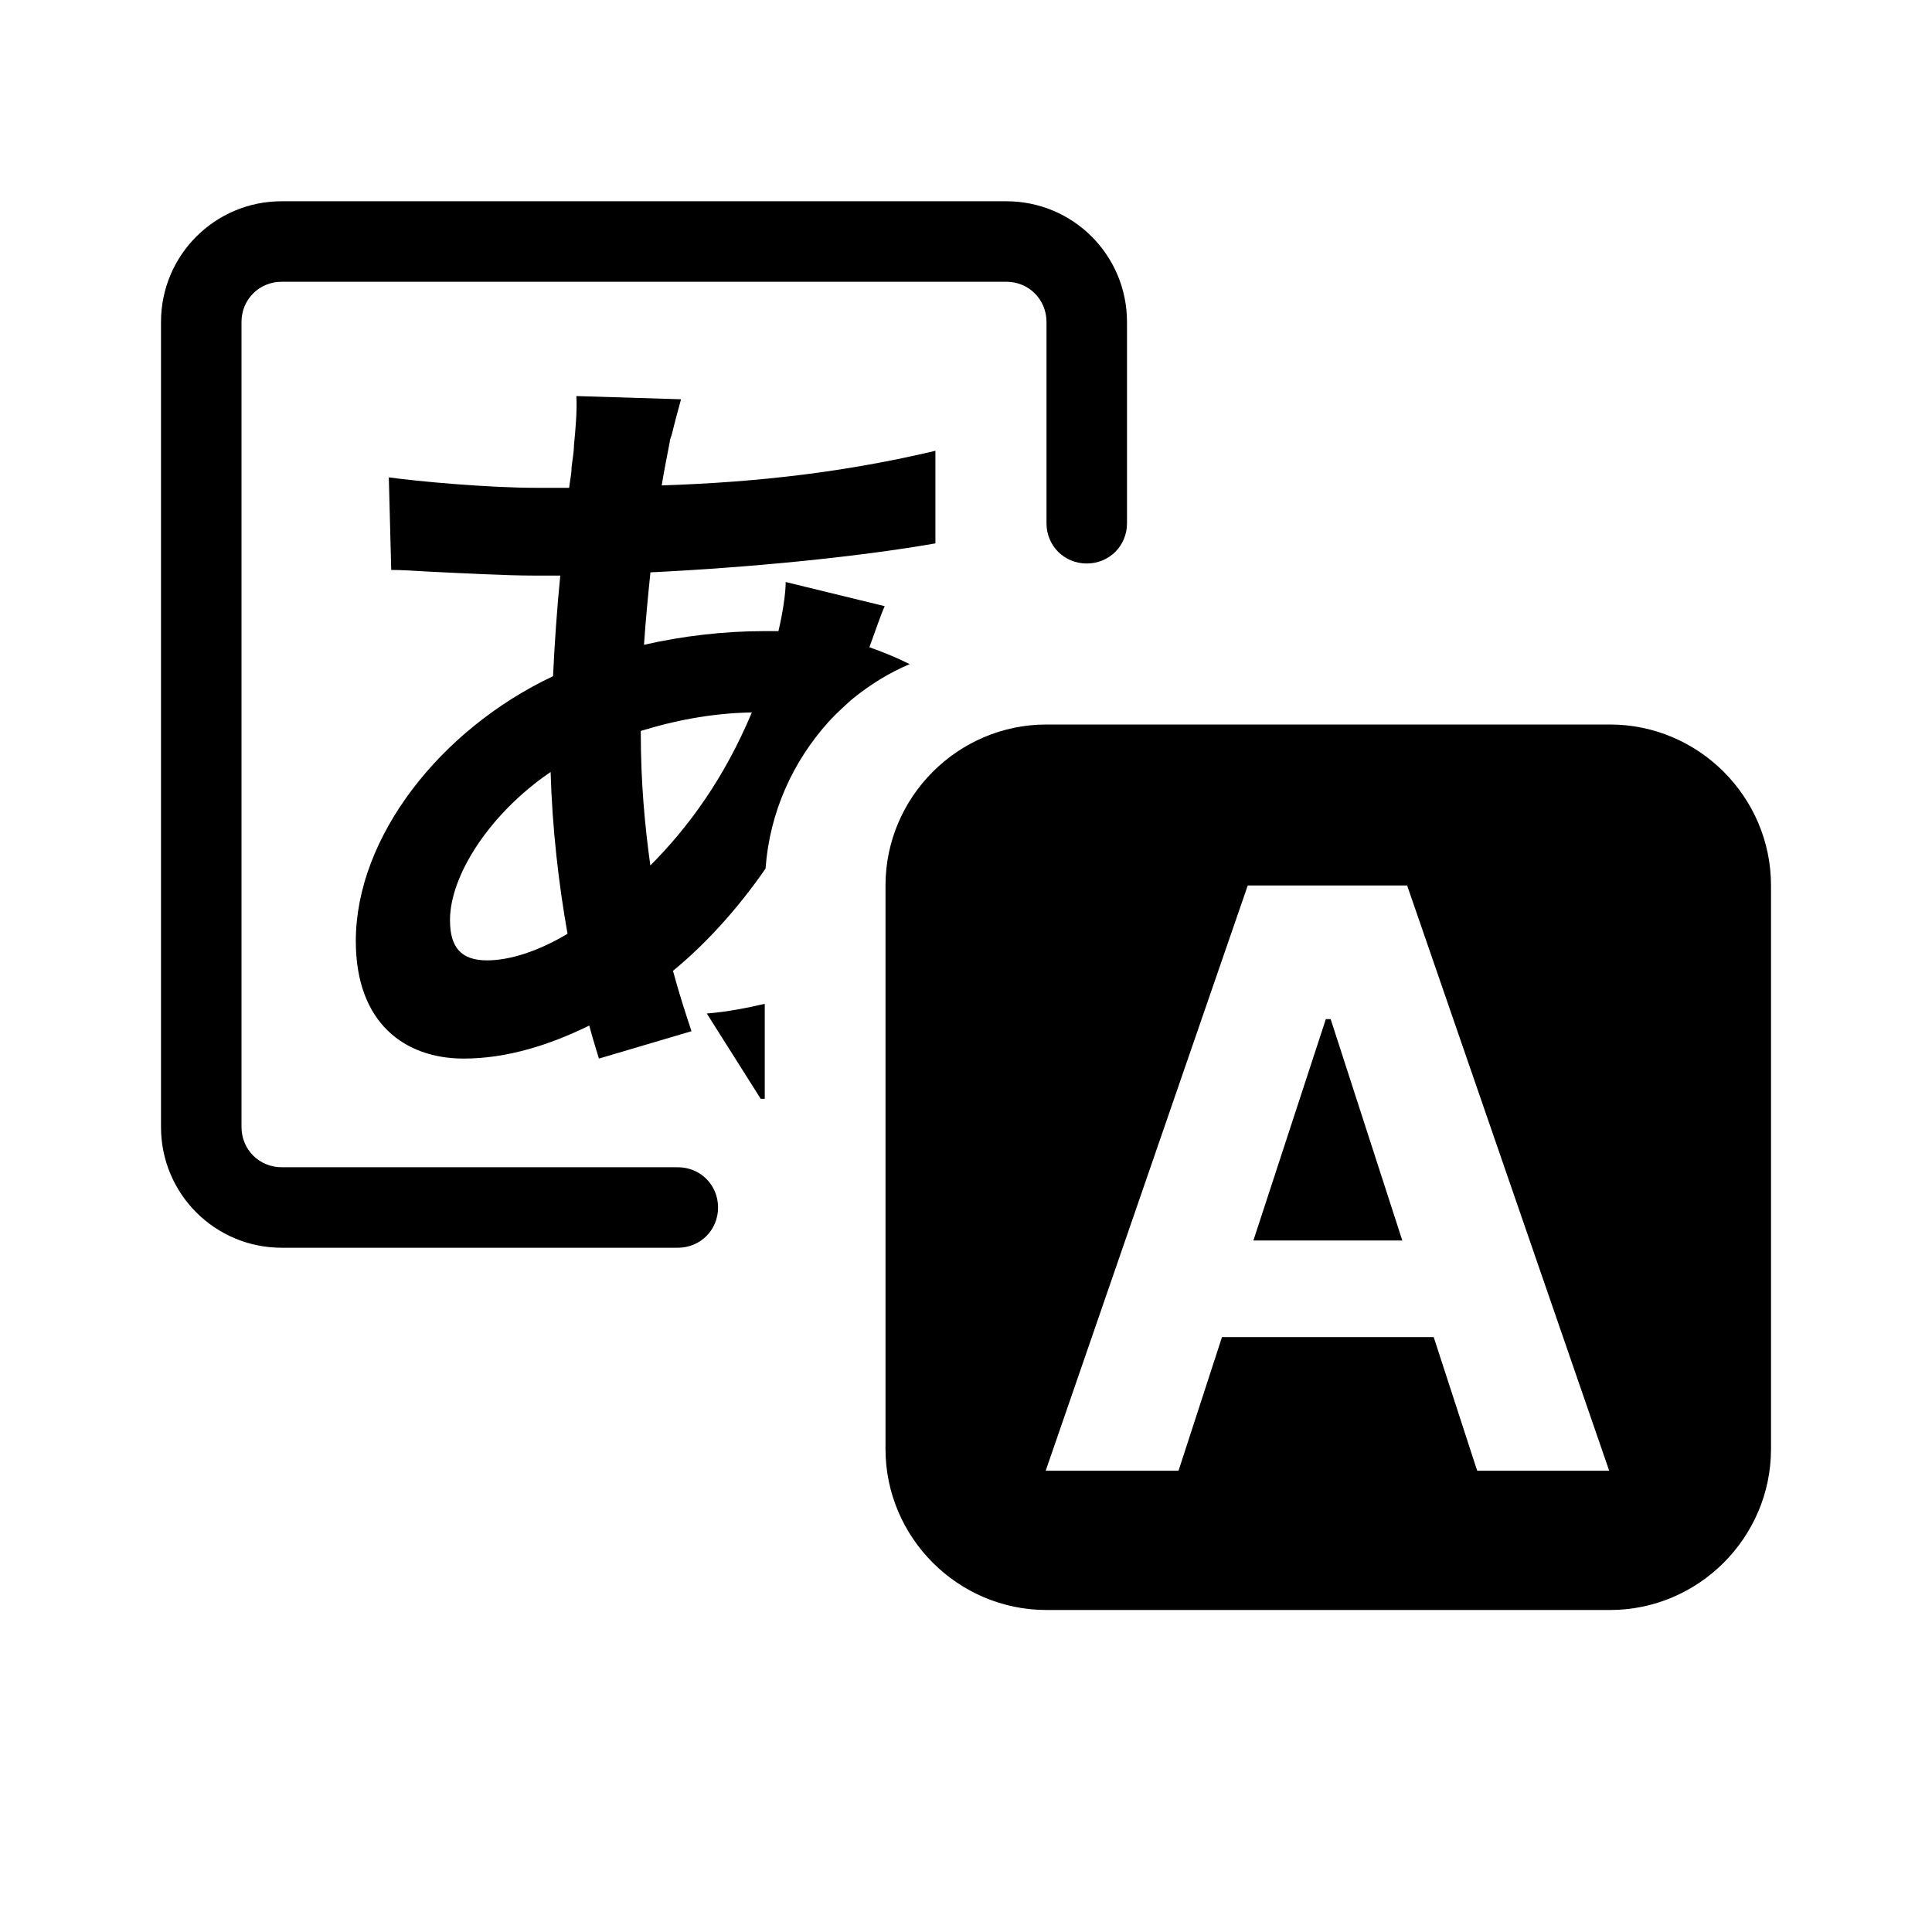
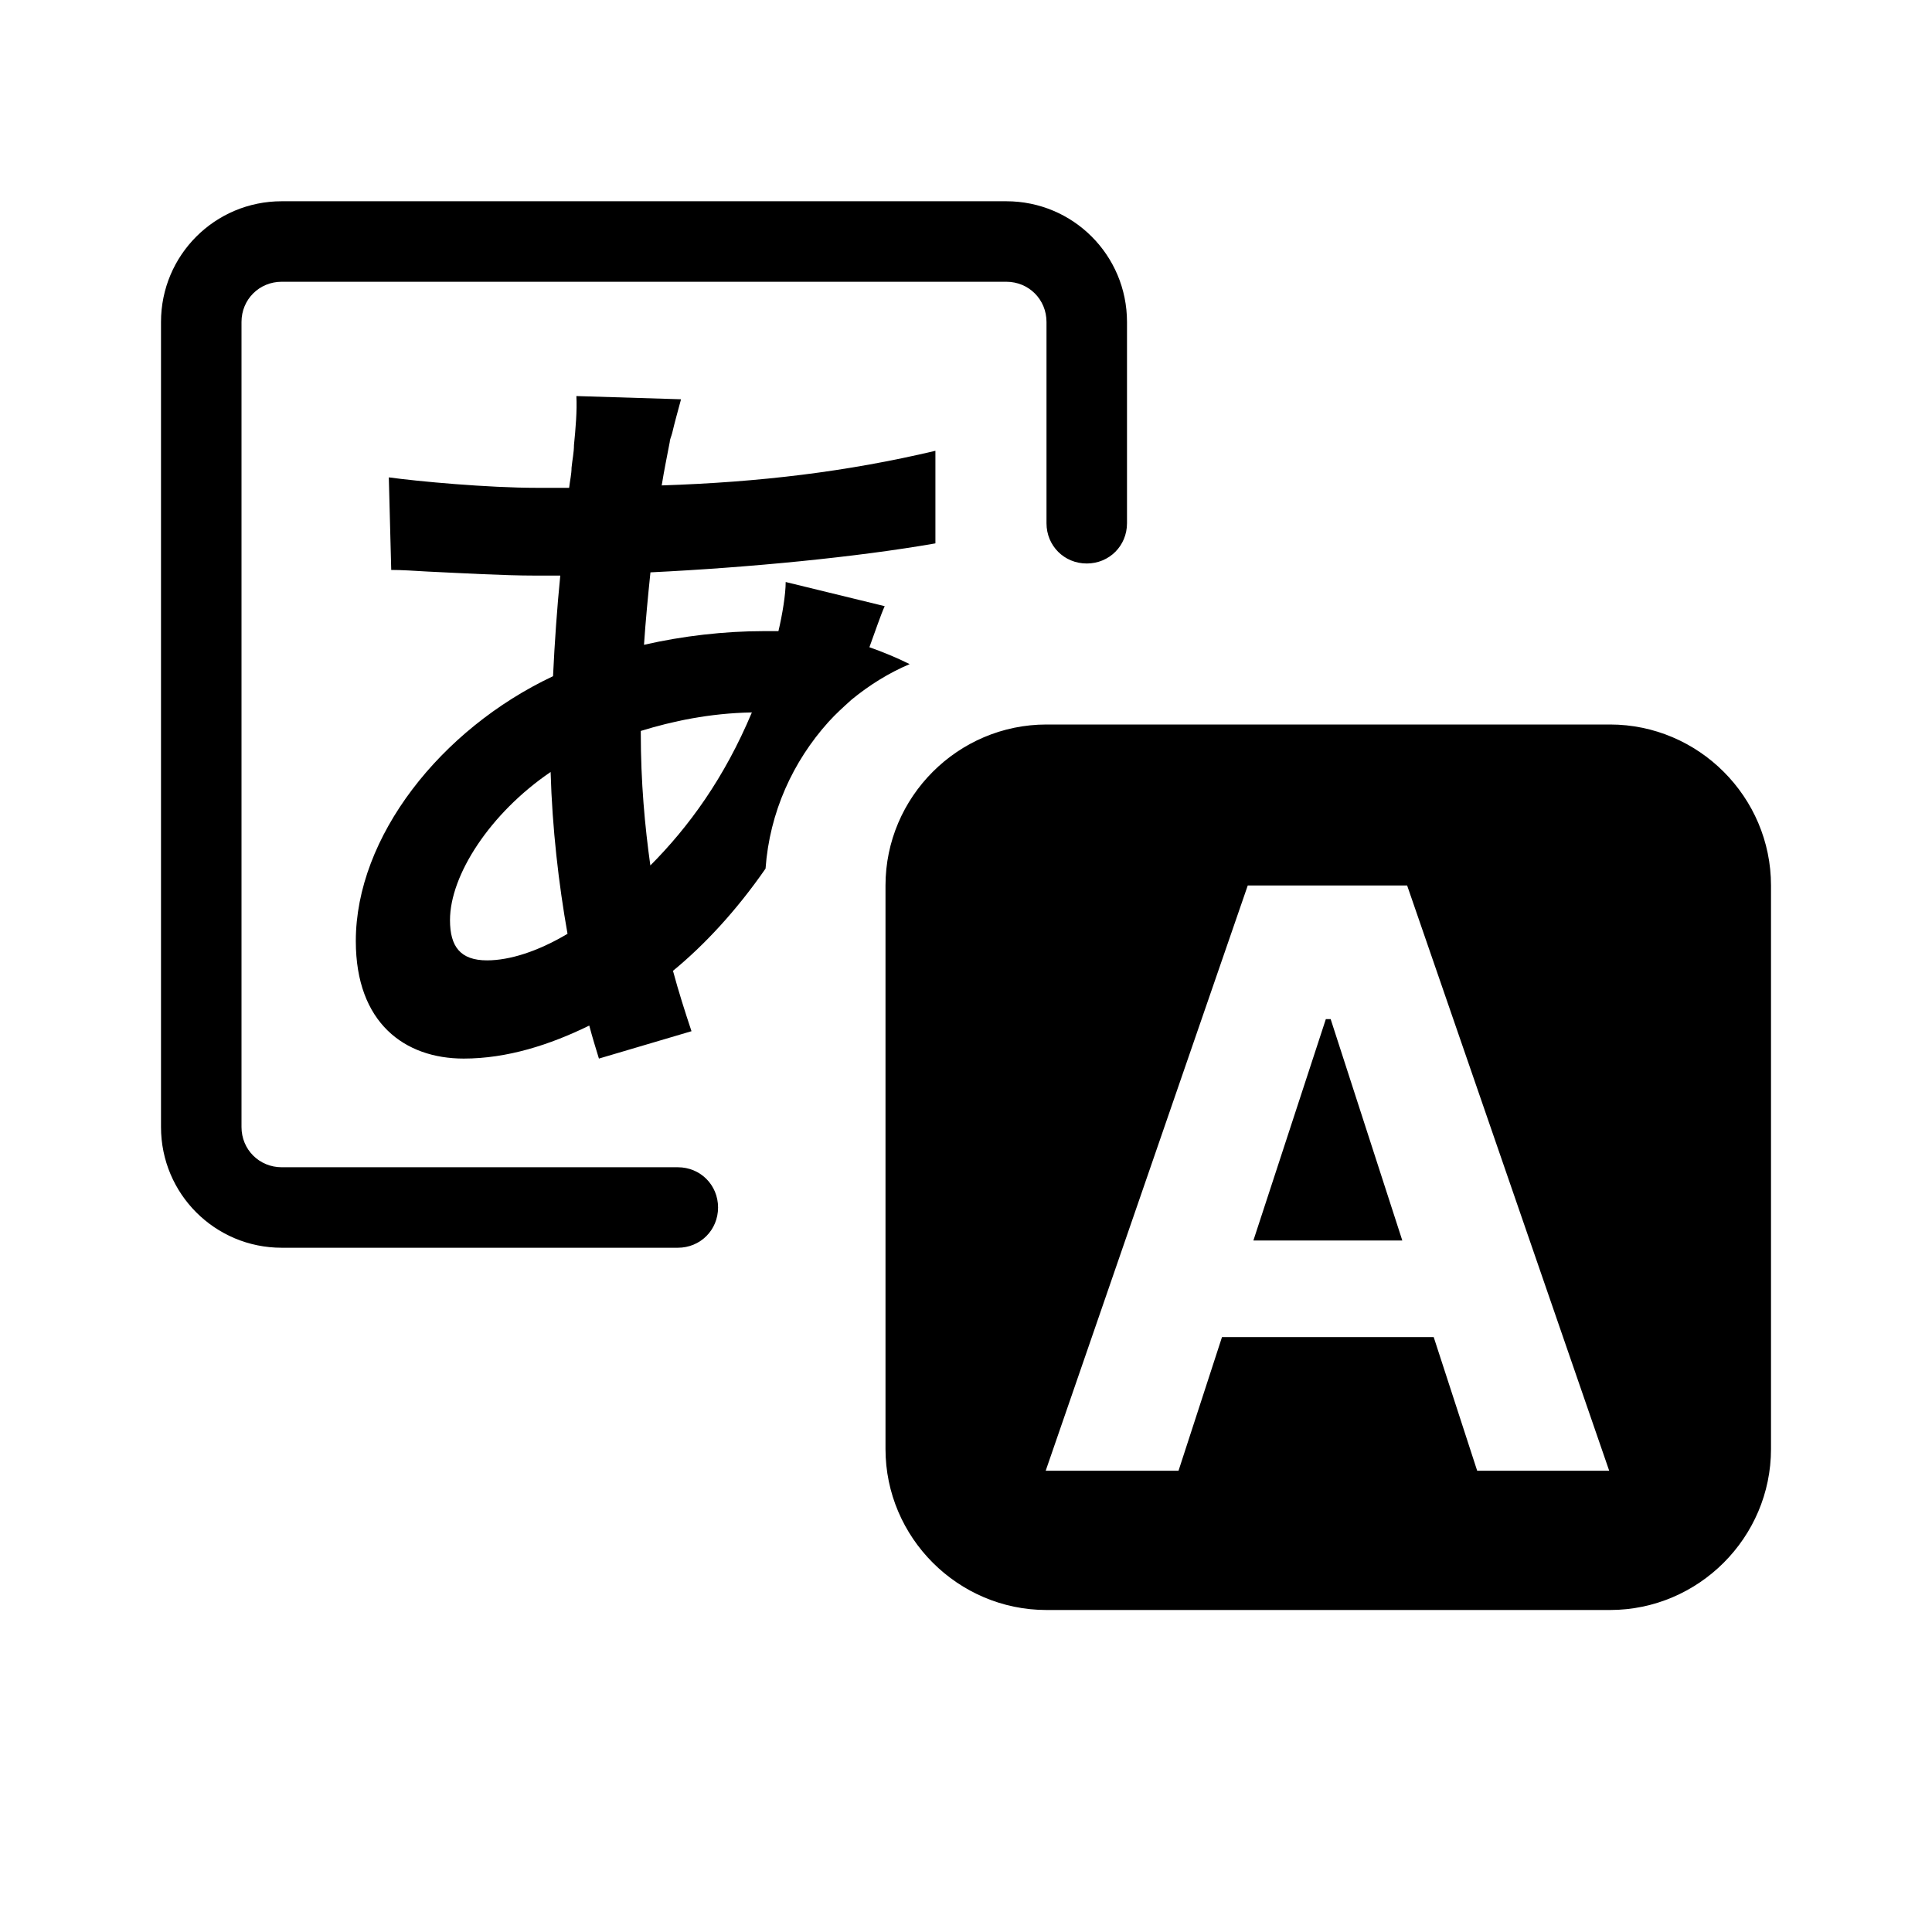
<svg xmlns="http://www.w3.org/2000/svg" width="24" height="24" fill="currentColor" viewBox="0 0 24 24">
-   <path d="m8.42,14.5H3.5c-.28,0-.5-.22-.5-.5V4c0-.28.22-.5.5-.5h9c.28,0,.5.22.5.5v2.5c0,.28.22.5.5.5s.5-.22.5-.5v-2.5c0-.83-.67-1.5-1.5-1.5H3.5c-.83,0-1.5.67-1.5,1.5v10c0,.83.67,1.5,1.5,1.5h4.92c.28,0,.5-.22.5-.5s-.22-.5-.5-.5Zm1.03-.85s.03,0,.05,0v-1.18c-.22.05-.46.1-.72.12l.67,1.06Zm10.55-4.65h-7c-1.1,0-2,.9-2,2v7c0,1.1.9,2,2,2h7c1.1,0,2-.9,2-2v-7c0-1.1-.9-2-2-2Zm-1.65,9.27l-.54-1.66h-2.63l-.54,1.66h-1.65l2.51-7.27h1.98l2.51,7.27h-1.65Zm-1.88-5.61l-.9,2.75h1.85l-.89-2.75h-.06Zm-5.67-4.62c.07-.19.14-.4.19-.51l-1.23-.3c0,.15-.04.4-.09.61-.06,0-.12,0-.18,0-.49,0-1.01.06-1.49.17.02-.3.05-.61.08-.9,1.23-.06,2.57-.19,3.54-.36v-1.15c-1.1.26-2.18.39-3.4.43.03-.19.07-.38.1-.54,0-.03.02-.07.03-.11.03-.13.07-.27.11-.42l-1.3-.04c.01.18-.01.41-.03.61,0,.09-.02.18-.03.28,0,.08-.02.16-.03.25-.13,0-.27,0-.4,0-.61,0-1.48-.08-1.84-.13l.03,1.15c.13,0,.28.01.45.02.43.02.95.05,1.33.05.1,0,.21,0,.32,0-.04.4-.07.83-.09,1.25-1.4.66-2.45,2-2.45,3.29,0,1.02.61,1.46,1.34,1.46.54,0,1.07-.17,1.56-.41.04.15.08.28.12.41l1.15-.34c-.08-.24-.16-.49-.23-.75.39-.32.79-.75,1.15-1.27.05-.7.34-1.33.78-1.82.09-.1.19-.19.29-.28.22-.18.46-.33.72-.44-.16-.08-.33-.15-.5-.21Zm-4.75,3.89c-.33,0-.46-.17-.46-.5,0-.56.5-1.33,1.25-1.84.02.7.1,1.39.21,2.01-.37.22-.72.33-1,.33Zm2.03-1.17c-.07-.5-.12-1.04-.12-1.66v-.02c.39-.12.85-.22,1.38-.23-.34.81-.78,1.42-1.27,1.91Z" />
+   <path d="M8.42 14.5H3.5c-.28 0-.5-.22-.5-.5V4c0-.28.22-.5.5-.5h9c.28 0 .5.22.5.5v2.5c0 .28.22.5.5.5s.5-.22.5-.5V4c0-.83-.67-1.5-1.5-1.5h-9C2.67 2.5 2 3.17 2 4v10c0 .83.67 1.5 1.5 1.5h4.92c.28 0 .5-.22.5-.5s-.22-.5-.5-.5ZM20 9h-7c-1.1 0-2 .9-2 2v7c0 1.1.9 2 2 2h7c1.1 0 2-.9 2-2v-7c0-1.1-.9-2-2-2Zm-1.65 9.27-.54-1.66h-2.63l-.54 1.66h-1.65L15.5 11h1.98l2.51 7.27h-1.65Zm-1.88-5.61-.9 2.75h1.85l-.89-2.75h-.06ZM10.8 8.04c.07-.19.14-.4.19-.51l-1.23-.3c0 .15-.04.4-.09.61h-.18c-.49 0-1.01.06-1.49.17.02-.3.05-.61.08-.9 1.23-.06 2.57-.19 3.54-.36V5.6c-1.1.26-2.18.39-3.4.43.03-.19.07-.38.1-.54 0-.03.02-.07.03-.11.03-.13.07-.27.11-.42l-1.3-.04c.01.18-.01.41-.03.61 0 .09-.02.18-.03.28 0 .08-.02.16-.03.25h-.4c-.61 0-1.48-.08-1.84-.13l.03 1.15c.13 0 .28.01.45.02.43.02.95.05 1.33.05h.32c-.04.4-.07.83-.09 1.25-1.4.66-2.45 2-2.45 3.29 0 1.02.61 1.46 1.34 1.46.54 0 1.07-.17 1.56-.41.04.15.08.28.12.41l1.15-.34c-.08-.24-.16-.49-.23-.75.39-.32.79-.75 1.15-1.27.05-.7.34-1.33.78-1.82.09-.1.19-.19.29-.28.22-.18.46-.33.72-.44-.16-.08-.33-.15-.5-.21Zm-4.75 3.89c-.33 0-.46-.17-.46-.5 0-.56.5-1.33 1.25-1.84.02.7.1 1.39.21 2.01-.37.22-.72.33-1 .33Zm2.03-1.17c-.07-.5-.12-1.04-.12-1.66v-.02c.39-.12.85-.22 1.38-.23-.34.81-.78 1.42-1.27 1.91Z" />
</svg>
